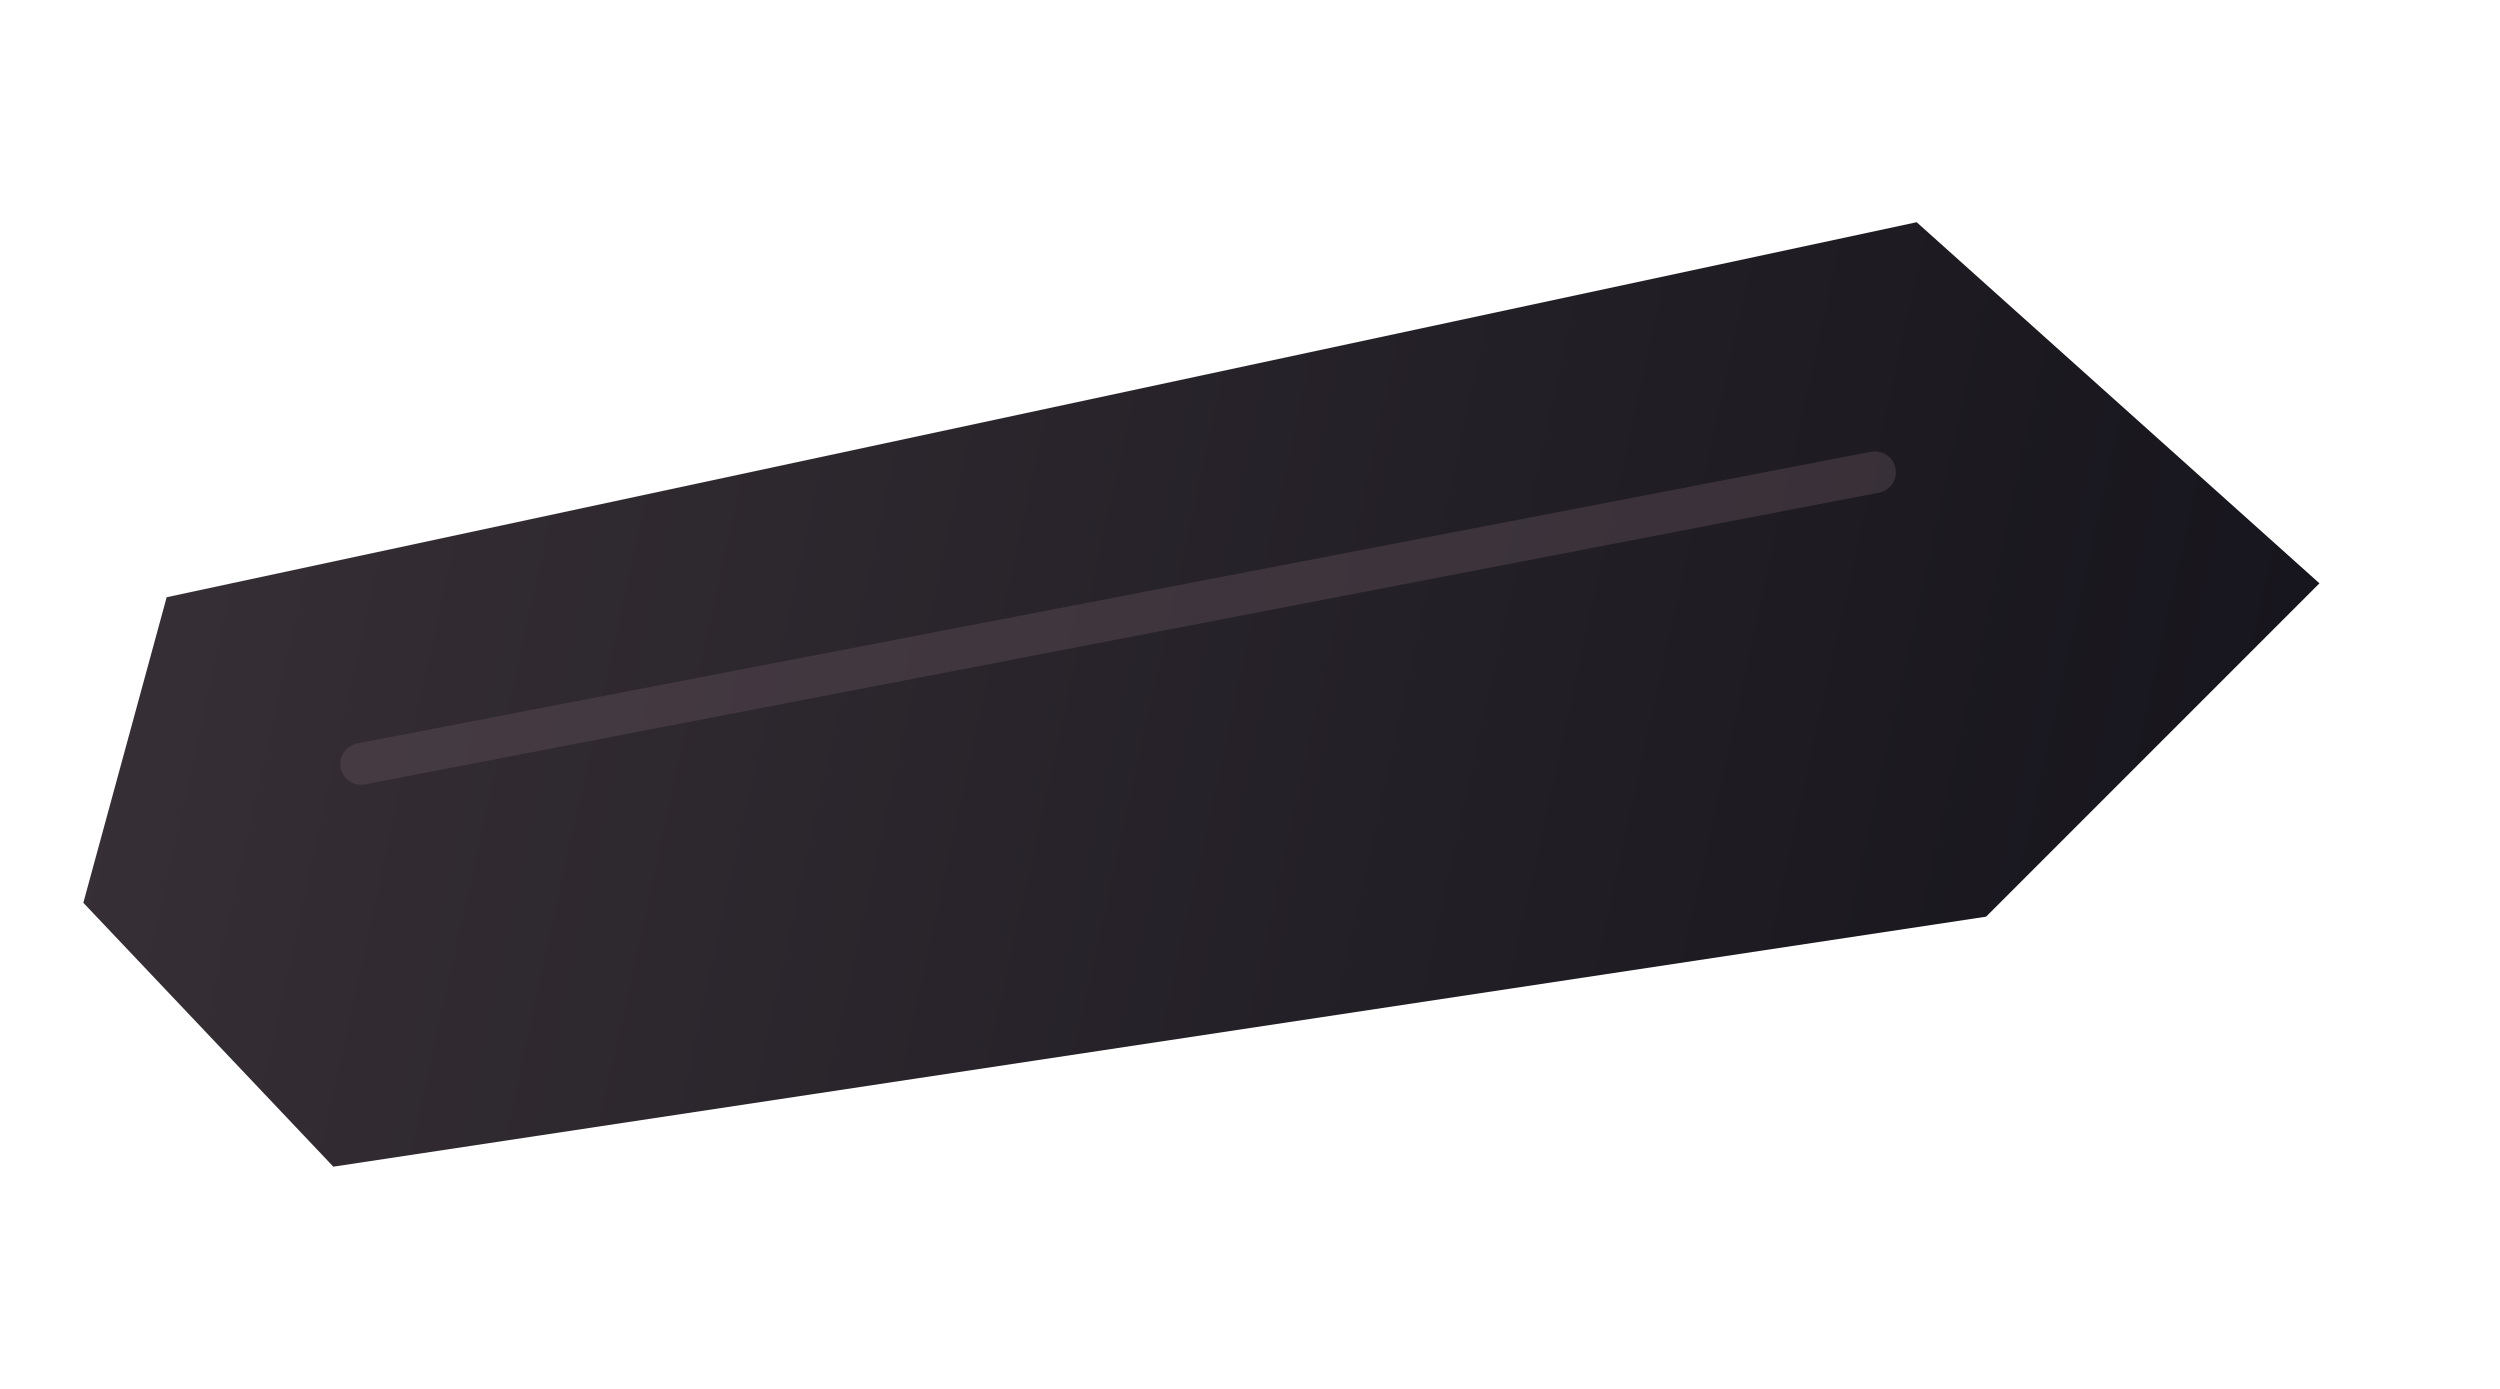
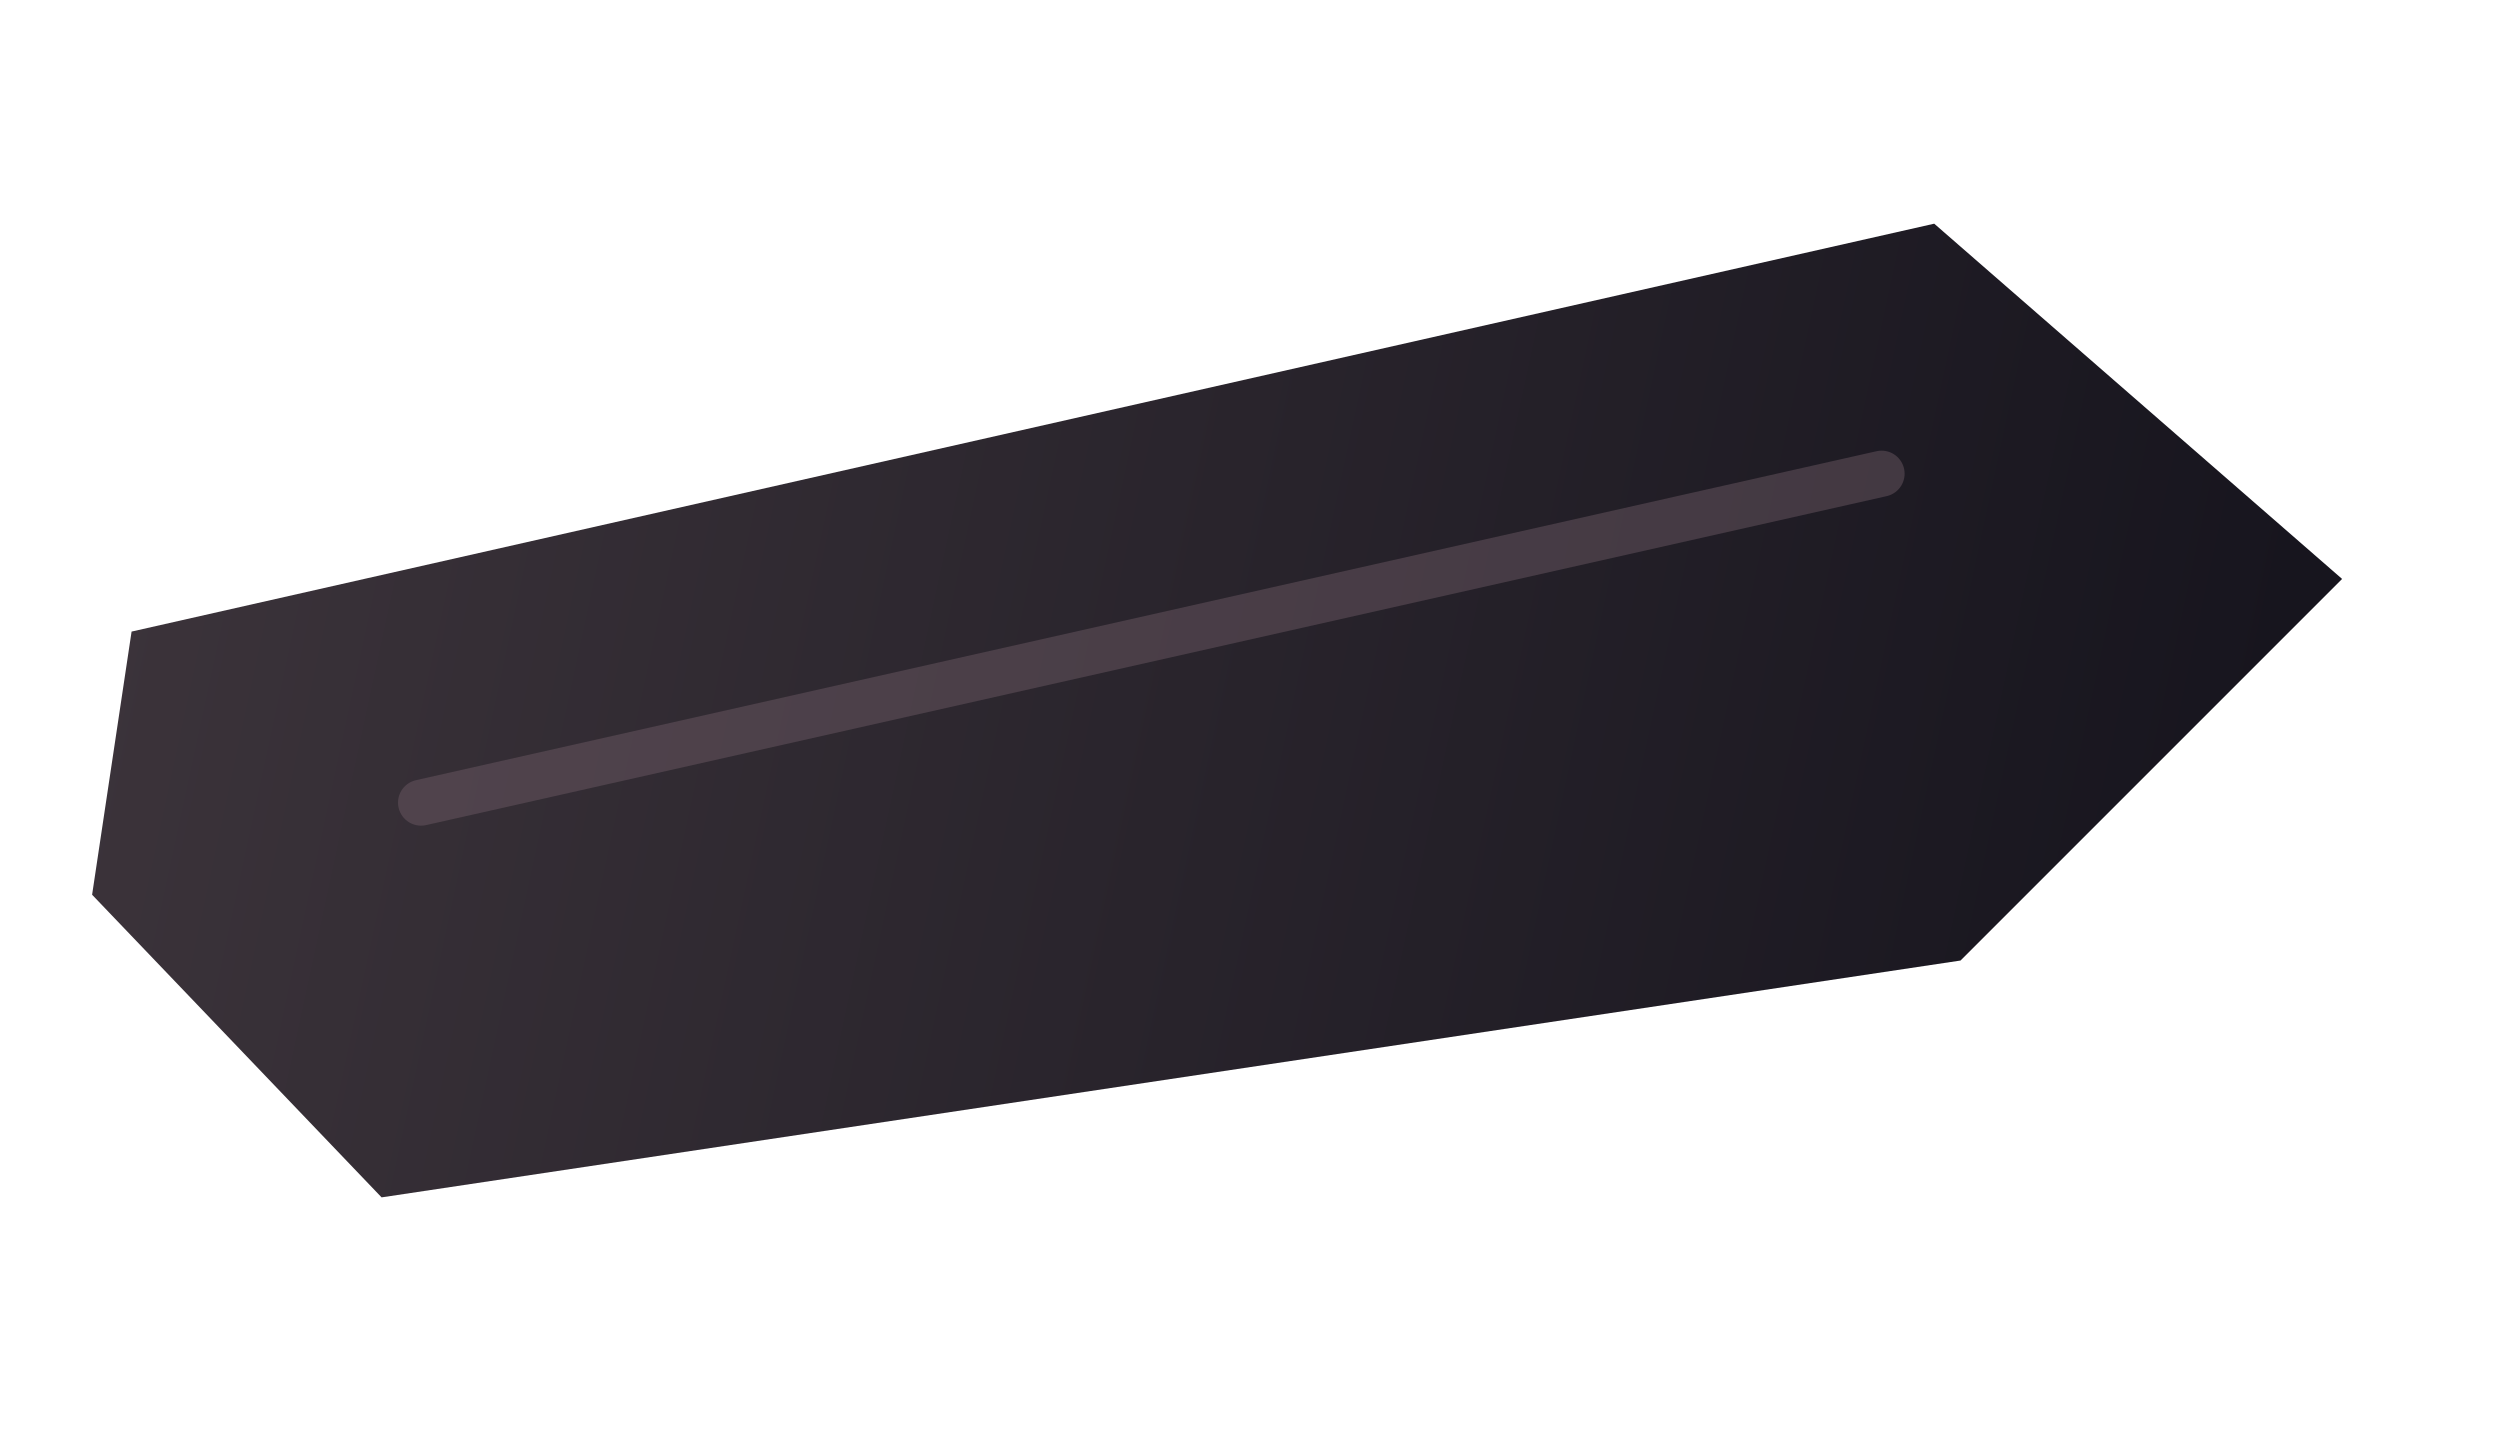
- <svg xmlns="http://www.w3.org/2000/svg" width="360" height="200" viewBox="0 0 360 200">
+ <svg xmlns="http://www.w3.org/2000/svg" width="380" height="220" viewBox="0 0 380 220">
  <defs>
-     <linearGradient id="tMain" x1="20" y1="76" x2="320" y2="142" gradientUnits="userSpaceOnUse">
-       <stop stop-color="#362F35" />
-       <stop offset="1" stop-color="#17151D" />
+     <linearGradient id="tailBase" x1="20" y1="82" x2="336" y2="150" gradientUnits="userSpaceOnUse">
+       <stop stop-color="#3B333A" />
+       <stop offset="1" stop-color="#17151E" />
    </linearGradient>
  </defs>
-   <path d="M24 86 276 32 334 84 286 132 48 168 12 130Z" fill="url(#tMain)" />
-   <path d="M52 110 270 68" stroke="#62525C" stroke-opacity="0.4" stroke-width="6" stroke-linecap="round" />
+   <path d="M20 96L294 34L356 88L298 146L58 182L14 136Z" fill="url(#tailBase)" />
+   <path d="M64 122L286 72" stroke="#6F5B66" stroke-opacity="0.46" stroke-width="7" stroke-linecap="round" />
</svg>
